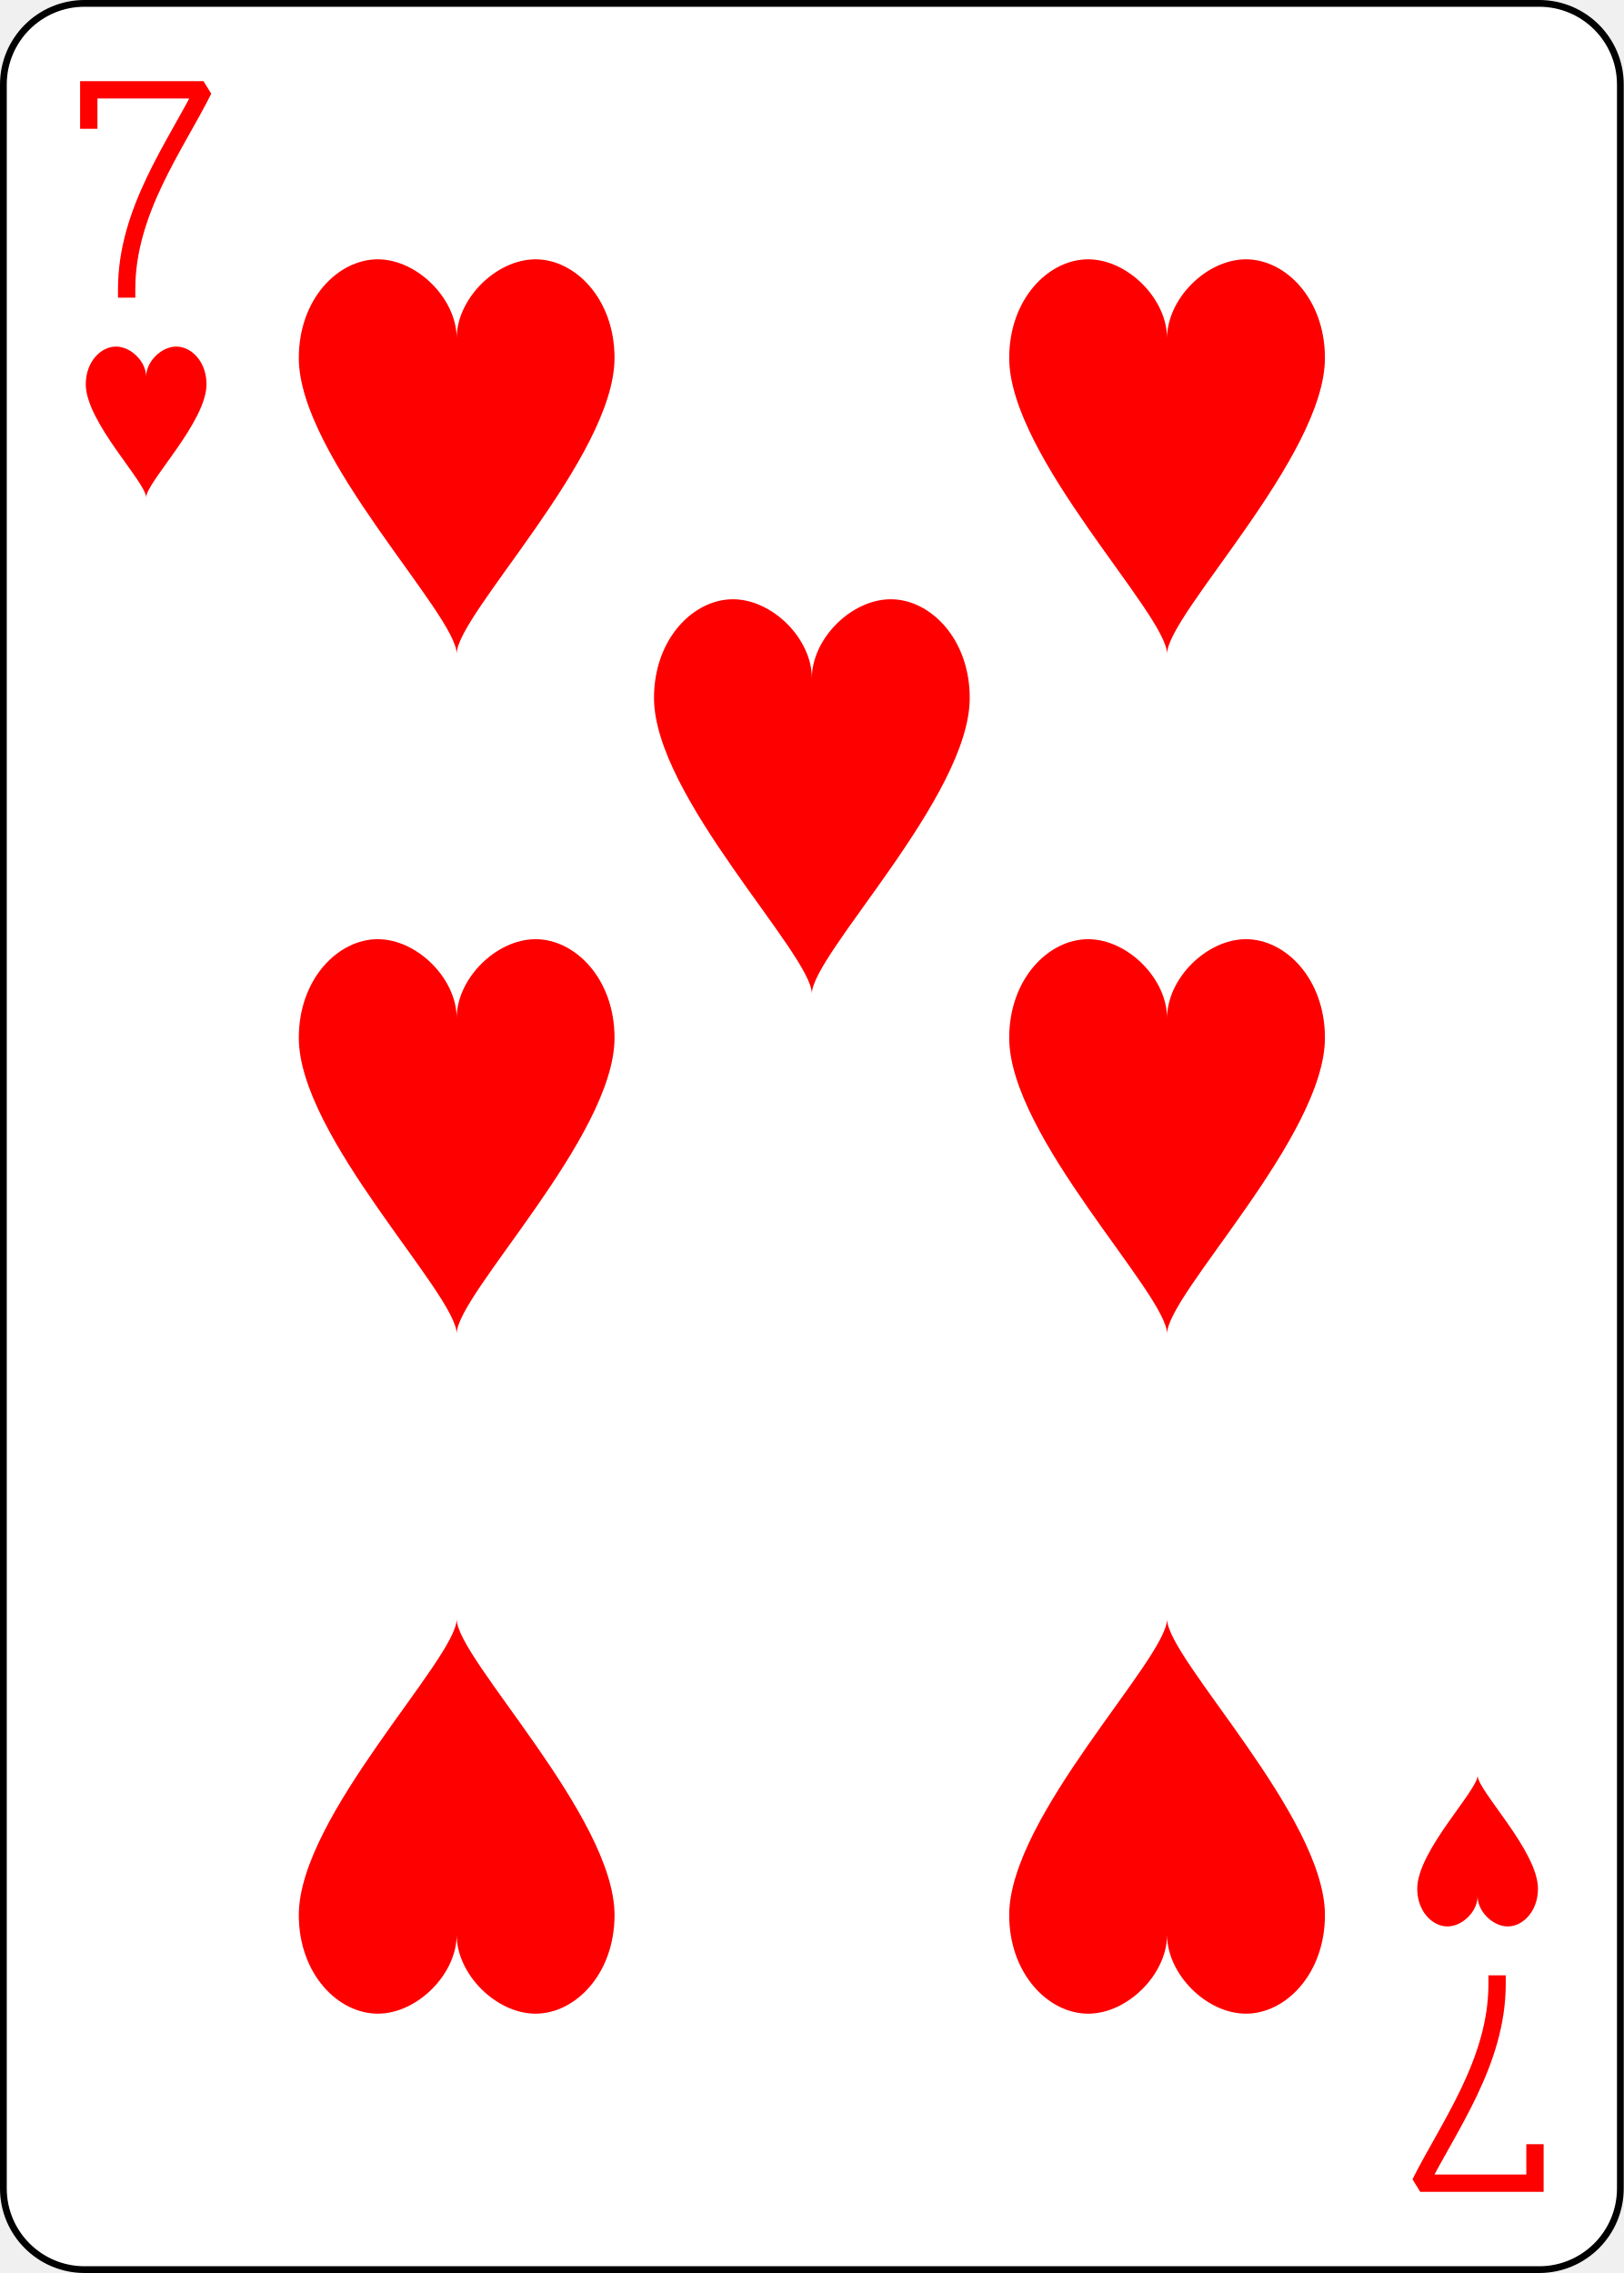
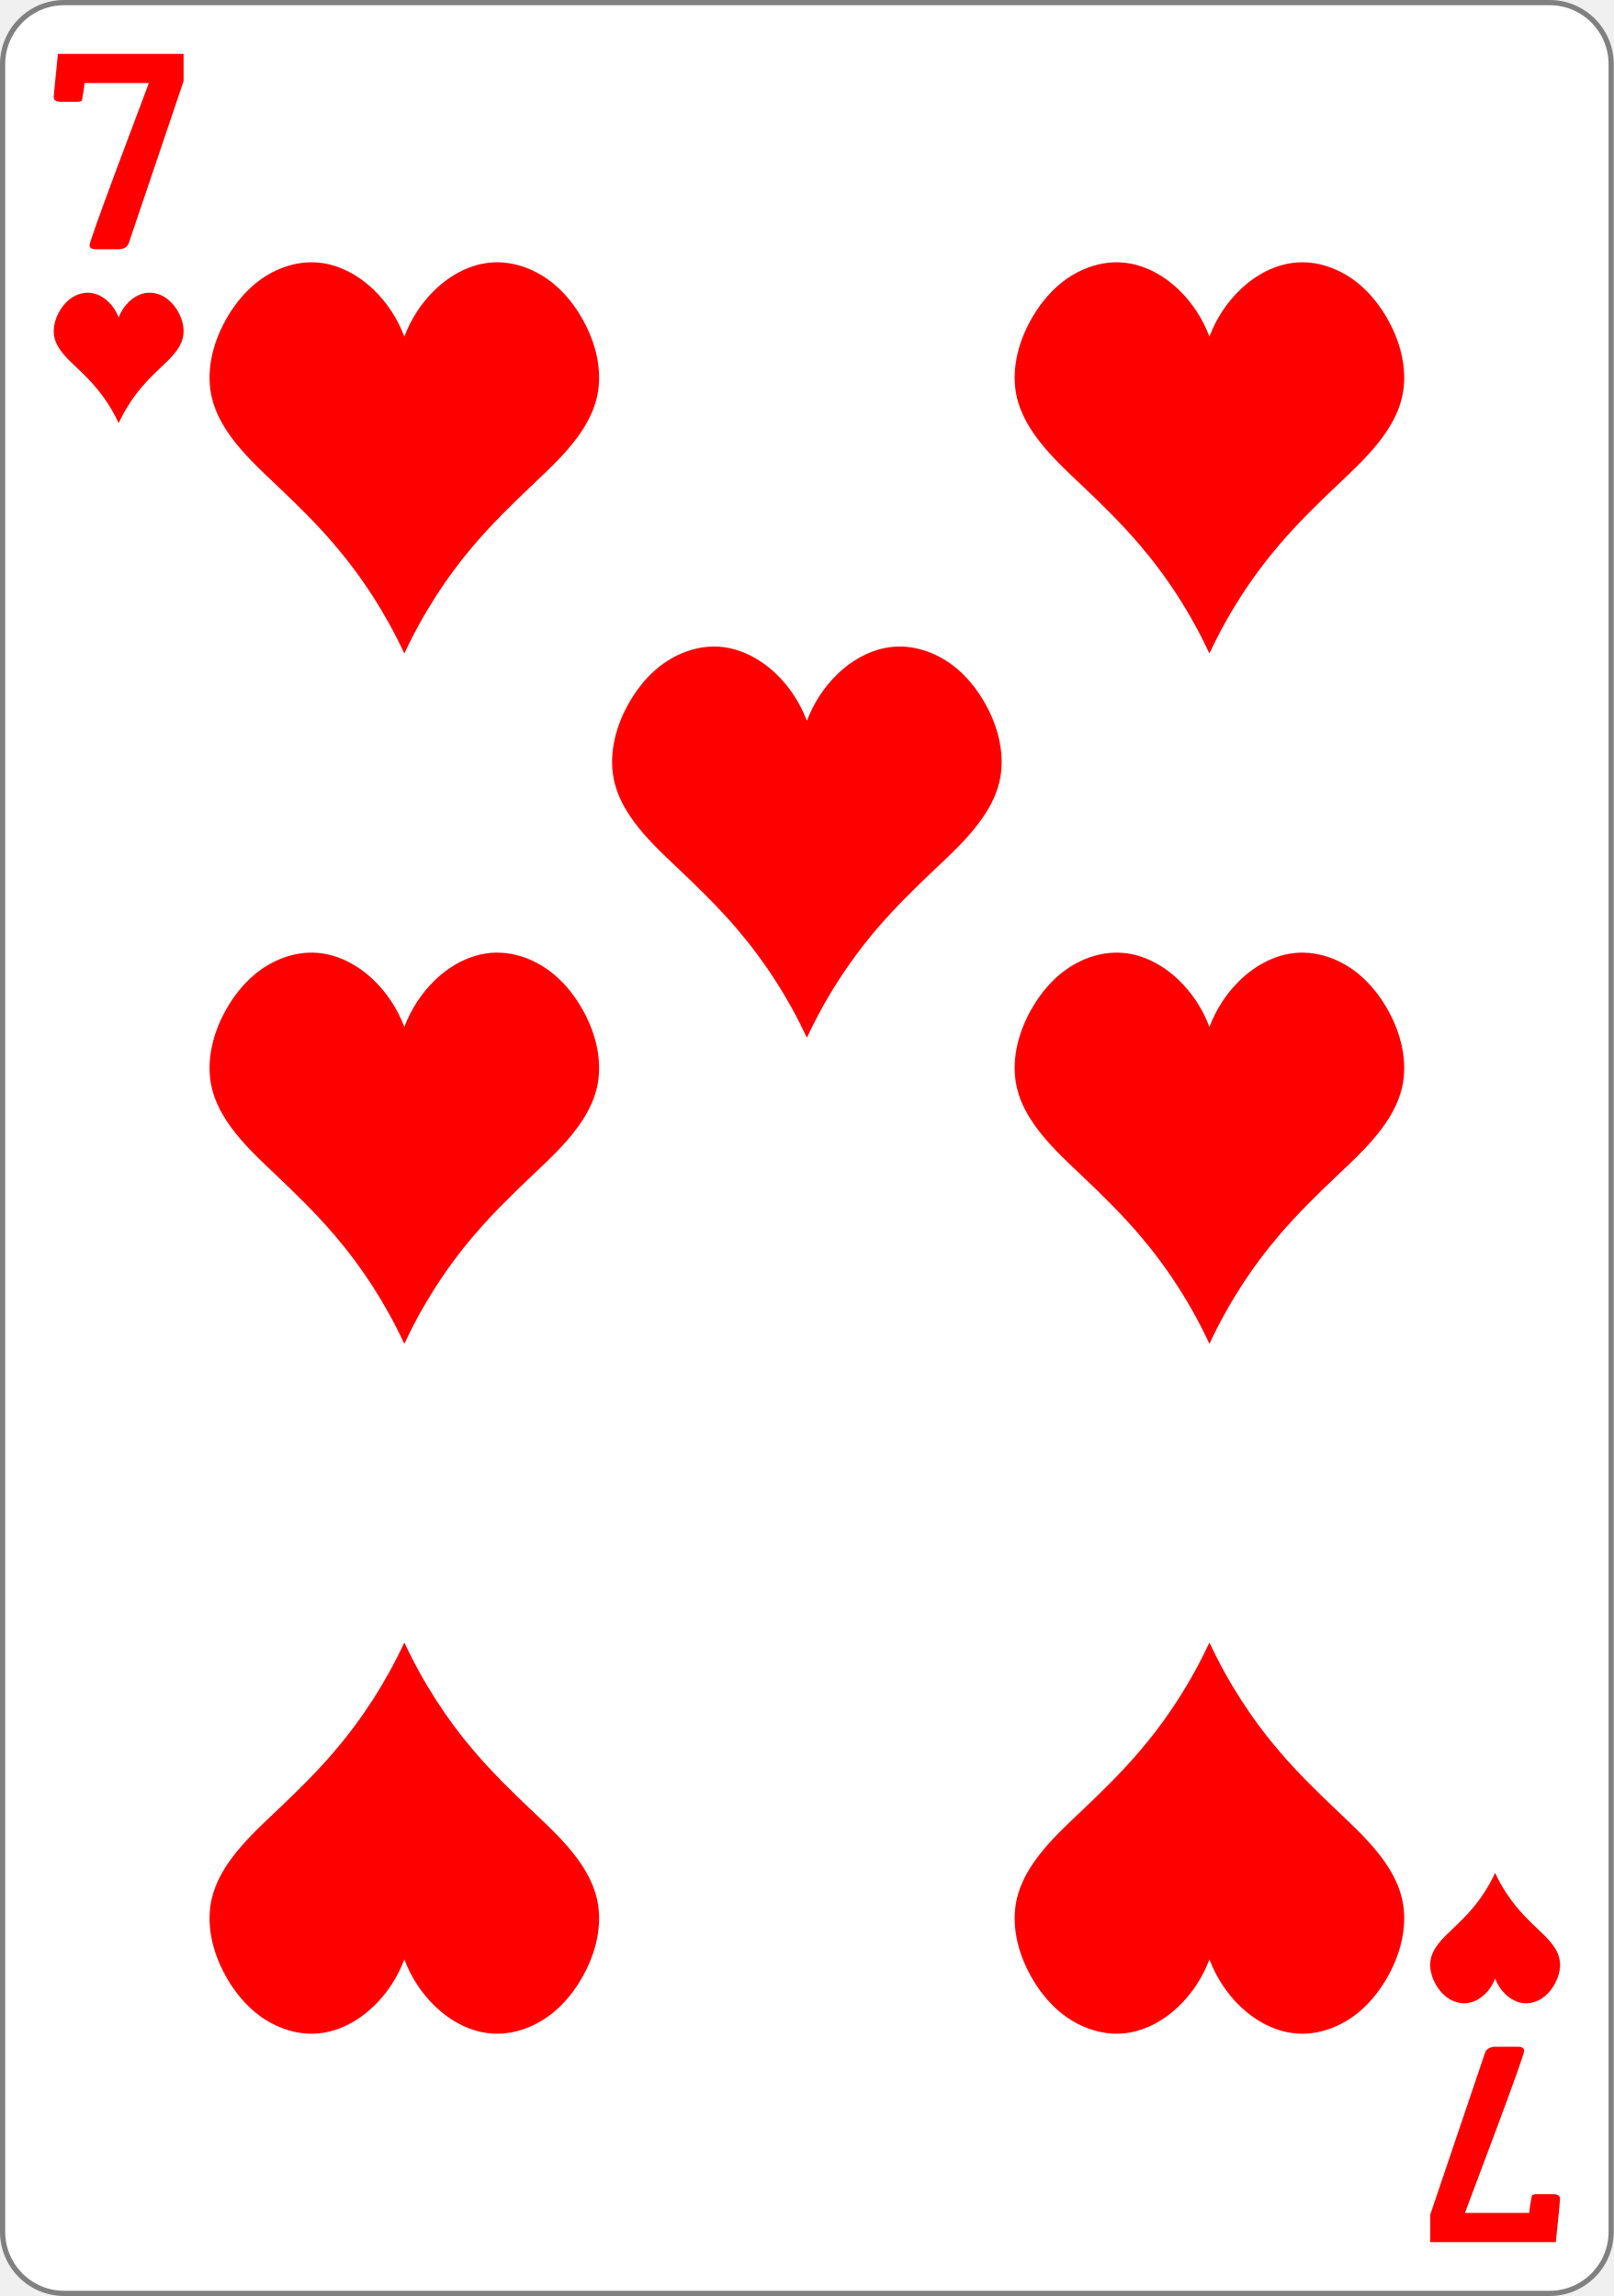
- <svg xmlns="http://www.w3.org/2000/svg" xmlns:xlink="http://www.w3.org/1999/xlink" width="2.5in" height="3.5in" viewBox="-120 -168 240 336" preserveAspectRatio="none" class="card" face="7H">
-   <symbol id="H7" viewBox="-500 -500 1000 1000" preserveAspectRatio="xMinYMid">
-     <path d="M-265 -320L-265 -460L265 -460C135 -200 -90 100 -90 460" stroke="red" stroke-width="80" stroke-linecap="square" stroke-miterlimit="1.5" fill="none" />
-   </symbol>
-   <symbol id="H" viewBox="-600 -600 1200 1200" preserveAspectRatio="xMinYMid">
-     <path d="M0 -300C0 -400 100 -500 200 -500C300 -500 400 -400 400 -250C400 0 0 400 0 500C0 400 -400 0 -400 -250C-400 -400 -300 -500 -200 -500C-100 -500 0 -400 -0 -300Z" fill="red" />
-   </symbol>
-   <rect width="239" height="335" x="-119.5" y="-167.5" rx="12" ry="12" fill="white" stroke="black" />
-   <use xlink:href="#H" height="70" width="70" x="-87.501" y="-35" />
-   <use xlink:href="#H" height="70" width="70" x="17.501" y="-35" />
-   <use xlink:href="#H" height="70" width="70" x="-35" y="-85.25" />
-   <use xlink:href="#H7" height="32" width="32" x="-114.4" y="-156" />
-   <use xlink:href="#H" height="26.769" width="26.769" x="-111.784" y="-119" />
-   <use xlink:href="#H" height="70" width="70" x="-87.501" y="-135.501" />
-   <use xlink:href="#H" height="70" width="70" x="17.501" y="-135.501" />
-   <g transform="rotate(180)">
-     <use xlink:href="#H7" height="32" width="32" x="-114.4" y="-156" />
-     <use xlink:href="#H" height="26.769" width="26.769" x="-111.784" y="-119" />
-     <use xlink:href="#H" height="70" width="70" x="-87.501" y="-135.501" />
-     <use xlink:href="#H" height="70" width="70" x="17.501" y="-135.501" />
+ <svg xmlns="http://www.w3.org/2000/svg" width="234" height="333" id="svg2" version="1.1">
+   <defs id="defs4" />
+   <g id="layer1" transform="translate(0,-719.3622)">
+     <g id="g926">
+       <rect rx="8.919" ry="8.946" y="719.74" x="0.378" height="332.244" width="233.244" id="rect4266" style="fill:#ffffff;fill-opacity:1;stroke:#808080;stroke-width:0.756;stroke-linecap:butt;stroke-linejoin:miter;stroke-miterlimit:4;stroke-dasharray:none;stroke-opacity:1" />
+       <g transform="matrix(0.07348588,0,0,0.07370838,-248.0173,933.6006)" id="g4233" style="fill:none;stroke:#000000;stroke-width:3.181;stroke-opacity:1" />
+       <g clip-path="none" style="fill:none;stroke:#000000;stroke-width:3.181;stroke-opacity:1" id="g4211" transform="matrix(0.07348588,0,0,0.07370838,-248.0173,933.6006)" />
+       <g transform="matrix(0.07348588,0,0,0.07370838,-248.0173,933.6006)" id="g4227" style="fill:none;stroke:#000000;stroke-width:3.181;stroke-opacity:1" />
+       <path id="path3940-9-0" d="m 17.195,780.702 c -0.884,-1.899 -2.026,-3.673 -3.382,-5.256 -0.875,-1.021 -1.836,-1.962 -2.81,-2.885 -0.761,-0.721 -1.535,-1.439 -2.158,-2.286 -0.421,-0.573 -0.772,-1.21 -0.939,-1.904 -0.303,-1.258 0.027,-2.607 0.648,-3.737 0.364,-0.662 0.83,-1.27 1.404,-1.754 0.852,-0.719 1.965,-1.149 3.068,-1.055 1.012,0.086 1.957,0.603 2.696,1.312 0.653,0.628 1.162,1.411 1.485,2.268 0.323,-0.858 0.832,-1.64 1.485,-2.268 0.738,-0.709 1.684,-1.226 2.696,-1.312 1.103,-0.094 2.215,0.336 3.068,1.055 0.574,0.484 1.04,1.093 1.404,1.754 0.622,1.13 0.951,2.479 0.648,3.737 -0.167,0.695 -0.518,1.332 -0.939,1.904 -0.623,0.848 -1.397,1.565 -2.158,2.286 -0.974,0.923 -1.936,1.864 -2.81,2.885 -1.356,1.584 -2.498,3.358 -3.382,5.256" style="fill:#ff0000;fill-opacity:1;stroke:none;stroke-width:1" />
+       <g id="text3755" style="font-style:normal;font-variant:normal;font-weight:bold;font-stretch:normal;font-size:3.772px;line-height:0%;font-family:'Levenim MT';-inkscape-font-specification:'Sans Bold';letter-spacing:0px;word-spacing:0px;fill:#ff0000;fill-opacity:1;stroke:none;stroke-width:1" transform="scale(1.029876,0.9709905)" aria-label="7">
+         <path id="path903" style="font-size:41.883px;line-height:1.25;stroke-width:1" d="m 25.848,752.972 -7.71,24.173 q -0.307,0.941 -1.554,0.941 h -3.027 q -0.941,0 -0.941,-0.593 0,-0.573 3.865,-11.575 2.25,-6.34 4.479,-12.659 h -9.06 q -0.061,0.9 -0.368,2.618 -0.286,0.184 -0.614,0.184 H 8.547 q -0.982,0 -0.982,-0.716 0,-0.348 0.593,-6.442 H 25.848 Z" />
+       </g>
+       <g id="text3755-2" style="font-style:normal;font-variant:normal;font-weight:bold;font-stretch:normal;font-size:3.772px;line-height:0%;font-family:'Levenim MT';-inkscape-font-specification:'Sans Bold';letter-spacing:0px;word-spacing:0px;fill:#ff0000;fill-opacity:1;stroke:none;stroke-width:1" transform="scale(-1.029876,-0.9709905)" aria-label="7">
+         <path id="path906" style="font-size:41.883px;line-height:1.25;stroke-width:1" d="m -201.364,-1071.684 -7.71,24.173 q -0.307,0.941 -1.554,0.941 h -3.027 q -0.941,0 -0.941,-0.593 0,-0.573 3.865,-11.575 2.25,-6.34 4.479,-12.659 h -9.06 q -0.061,0.9 -0.368,2.618 -0.286,0.184 -0.614,0.184 h -2.372 q -0.982,0 -0.982,-0.716 0,-0.348 0.593,-6.442 h 17.69 z" />
+       </g>
+       <path id="path3940-9-6-6" d="m 216.784,991.022 c -0.884,1.899 -2.026,3.673 -3.382,5.256 -0.875,1.021 -1.836,1.962 -2.81,2.885 -0.761,0.721 -1.535,1.439 -2.158,2.286 -0.421,0.573 -0.772,1.21 -0.939,1.905 -0.303,1.258 0.027,2.607 0.648,3.737 0.364,0.662 0.83,1.27 1.404,1.754 0.852,0.719 1.965,1.149 3.068,1.055 1.012,-0.086 1.957,-0.603 2.696,-1.312 0.653,-0.628 1.162,-1.411 1.485,-2.268 0.323,0.858 0.832,1.64 1.485,2.268 0.738,0.71 1.684,1.226 2.696,1.312 1.103,0.094 2.215,-0.336 3.068,-1.055 0.574,-0.484 1.04,-1.093 1.404,-1.754 0.622,-1.13 0.951,-2.479 0.648,-3.737 -0.167,-0.695 -0.518,-1.332 -0.939,-1.905 -0.623,-0.848 -1.397,-1.565 -2.158,-2.286 -0.974,-0.923 -1.936,-1.864 -2.81,-2.885 -1.356,-1.584 -2.498,-3.358 -3.382,-5.256" style="fill:#ff0000;fill-opacity:1;stroke:none;stroke-width:1" />
+       <path id="path3940-9" d="m 58.597,814.076 c -2.653,-5.696 -6.078,-11.018 -10.147,-15.769 -2.624,-3.064 -5.509,-5.885 -8.431,-8.655 -2.283,-2.164 -4.606,-4.316 -6.474,-6.859 -1.262,-1.718 -2.315,-3.63 -2.817,-5.713 -0.909,-3.774 0.08,-7.82 1.945,-11.21 1.092,-1.985 2.49,-3.811 4.211,-5.263 2.557,-2.157 5.894,-3.446 9.203,-3.165 3.035,0.258 5.872,1.808 8.087,3.936 1.96,1.884 3.486,4.232 4.456,6.805 0.97,-2.573 2.496,-4.921 4.456,-6.805 2.214,-2.128 5.052,-3.678 8.087,-3.936 3.309,-0.281 6.646,1.008 9.203,3.165 1.721,1.452 3.119,3.277 4.211,5.263 1.865,3.39 2.853,7.436 1.945,11.21 -0.502,2.084 -1.555,3.995 -2.817,5.713 -1.868,2.543 -4.191,4.695 -6.474,6.859 -2.922,2.77 -5.807,5.591 -8.431,8.655 -4.069,4.751 -7.494,10.074 -10.147,15.769" style="fill:#ff0000;fill-opacity:1;stroke:none;stroke-width:1" />
+       <path id="path3940-9-3" d="m 58.597,914.199 c -2.653,-5.696 -6.078,-11.018 -10.147,-15.769 -2.624,-3.064 -5.509,-5.885 -8.431,-8.655 -2.283,-2.164 -4.606,-4.316 -6.474,-6.859 -1.262,-1.718 -2.315,-3.63 -2.817,-5.713 -0.909,-3.774 0.08,-7.82 1.945,-11.21 1.092,-1.985 2.49,-3.811 4.211,-5.263 2.557,-2.157 5.894,-3.446 9.203,-3.165 3.035,0.258 5.872,1.808 8.087,3.936 1.96,1.884 3.486,4.232 4.456,6.805 0.97,-2.573 2.496,-4.921 4.456,-6.805 2.214,-2.128 5.052,-3.678 8.087,-3.936 3.309,-0.281 6.646,1.008 9.203,3.165 1.721,1.452 3.119,3.277 4.211,5.263 1.865,3.39 2.853,7.436 1.945,11.21 -0.502,2.084 -1.555,3.995 -2.817,5.713 -1.868,2.543 -4.191,4.695 -6.474,6.859 -2.922,2.77 -5.807,5.591 -8.431,8.655 -4.069,4.751 -7.494,10.074 -10.147,15.769" style="fill:#ff0000;fill-opacity:1;stroke:none;stroke-width:1" />
+       <path id="path3940-9-1" d="m 175.338,814.076 c -2.653,-5.696 -6.078,-11.018 -10.147,-15.769 -2.624,-3.064 -5.509,-5.885 -8.431,-8.655 -2.283,-2.164 -4.606,-4.316 -6.474,-6.859 -1.262,-1.718 -2.315,-3.63 -2.817,-5.713 -0.909,-3.774 0.08,-7.82 1.945,-11.21 1.092,-1.985 2.49,-3.811 4.211,-5.263 2.557,-2.157 5.894,-3.446 9.203,-3.165 3.035,0.258 5.872,1.808 8.087,3.936 1.96,1.884 3.486,4.232 4.456,6.805 0.97,-2.573 2.496,-4.921 4.456,-6.805 2.214,-2.128 5.052,-3.678 8.087,-3.936 3.309,-0.281 6.646,1.008 9.203,3.165 1.721,1.452 3.119,3.277 4.211,5.263 1.865,3.39 2.853,7.436 1.945,11.21 -0.502,2.084 -1.555,3.995 -2.817,5.713 -1.868,2.543 -4.191,4.695 -6.474,6.859 -2.922,2.77 -5.807,5.591 -8.431,8.655 -4.069,4.751 -7.494,10.074 -10.147,15.769" style="fill:#ff0000;fill-opacity:1;stroke:none;stroke-width:1" />
+       <path id="path3940-9-9" d="m 116.967,869.805 c -2.653,-5.696 -6.078,-11.018 -10.147,-15.769 -2.624,-3.064 -5.509,-5.885 -8.431,-8.655 -2.283,-2.164 -4.606,-4.316 -6.474,-6.859 -1.262,-1.718 -2.315,-3.63 -2.817,-5.713 -0.909,-3.774 0.08,-7.82 1.945,-11.21 1.092,-1.985 2.49,-3.811 4.211,-5.263 2.557,-2.157 5.894,-3.446 9.203,-3.165 3.035,0.258 5.872,1.808 8.087,3.936 1.96,1.884 3.486,4.232 4.456,6.805 0.97,-2.573 2.497,-4.921 4.456,-6.805 2.214,-2.128 5.052,-3.678 8.087,-3.936 3.309,-0.281 6.646,1.008 9.203,3.165 1.721,1.452 3.119,3.277 4.211,5.263 1.865,3.39 2.853,7.436 1.945,11.21 -0.502,2.084 -1.555,3.995 -2.817,5.713 -1.868,2.543 -4.191,4.695 -6.474,6.859 -2.922,2.77 -5.807,5.591 -8.431,8.655 -4.069,4.751 -7.494,10.074 -10.147,15.769" style="fill:#ff0000;fill-opacity:1;stroke:none;stroke-width:1" />
+       <path id="path3940-9-8" d="m 175.338,914.199 c -2.653,-5.696 -6.078,-11.018 -10.147,-15.769 -2.624,-3.064 -5.509,-5.885 -8.431,-8.655 -2.283,-2.164 -4.606,-4.316 -6.474,-6.859 -1.262,-1.718 -2.315,-3.63 -2.817,-5.713 -0.909,-3.774 0.08,-7.82 1.945,-11.21 1.092,-1.985 2.49,-3.811 4.211,-5.263 2.557,-2.157 5.894,-3.446 9.203,-3.165 3.035,0.258 5.872,1.808 8.087,3.936 1.96,1.884 3.486,4.232 4.456,6.805 0.97,-2.573 2.496,-4.921 4.456,-6.805 2.214,-2.128 5.052,-3.678 8.087,-3.936 3.309,-0.281 6.646,1.008 9.203,3.165 1.721,1.452 3.119,3.277 4.211,5.263 1.865,3.39 2.853,7.436 1.945,11.21 -0.502,2.084 -1.555,3.995 -2.817,5.713 -1.868,2.543 -4.191,4.695 -6.474,6.859 -2.922,2.77 -5.807,5.591 -8.431,8.655 -4.069,4.751 -7.494,10.074 -10.147,15.769" style="fill:#ff0000;fill-opacity:1;stroke:none;stroke-width:1" />
+       <path id="path3940-9-6" d="m 58.597,957.648 c -2.653,5.696 -6.078,11.018 -10.147,15.769 -2.624,3.064 -5.509,5.885 -8.431,8.655 -2.283,2.164 -4.606,4.316 -6.474,6.859 -1.262,1.718 -2.315,3.63 -2.817,5.713 -0.909,3.774 0.08,7.82 1.945,11.21 1.092,1.986 2.49,3.811 4.211,5.263 2.557,2.157 5.894,3.446 9.203,3.165 3.035,-0.258 5.872,-1.808 8.087,-3.936 1.96,-1.884 3.486,-4.232 4.456,-6.805 0.97,2.573 2.496,4.921 4.456,6.805 2.214,2.128 5.052,3.678 8.087,3.936 3.309,0.281 6.646,-1.008 9.203,-3.165 1.721,-1.452 3.119,-3.277 4.211,-5.263 1.865,-3.39 2.853,-7.436 1.945,-11.21 -0.502,-2.084 -1.555,-3.995 -2.817,-5.713 -1.868,-2.543 -4.191,-4.695 -6.474,-6.859 -2.922,-2.77 -5.807,-5.591 -8.431,-8.655 -4.069,-4.751 -7.494,-10.074 -10.147,-15.769" style="fill:#ff0000;fill-opacity:1;stroke:none;stroke-width:1" />
+       <path id="path3940-9-1-0" d="m 175.338,957.648 c -2.653,5.696 -6.078,11.018 -10.147,15.769 -2.624,3.064 -5.509,5.885 -8.431,8.655 -2.283,2.164 -4.606,4.316 -6.474,6.859 -1.262,1.718 -2.315,3.63 -2.817,5.713 -0.909,3.774 0.08,7.82 1.945,11.21 1.092,1.986 2.49,3.811 4.211,5.263 2.557,2.157 5.894,3.446 9.203,3.165 3.035,-0.258 5.872,-1.808 8.087,-3.936 1.96,-1.884 3.486,-4.232 4.456,-6.805 0.97,2.573 2.497,4.921 4.456,6.805 2.214,2.128 5.052,3.678 8.087,3.936 3.309,0.281 6.646,-1.008 9.203,-3.165 1.721,-1.452 3.119,-3.277 4.211,-5.263 1.865,-3.39 2.853,-7.436 1.945,-11.21 -0.502,-2.084 -1.555,-3.995 -2.817,-5.713 -1.868,-2.543 -4.191,-4.695 -6.474,-6.859 -2.922,-2.77 -5.807,-5.591 -8.431,-8.655 -4.069,-4.751 -7.494,-10.074 -10.147,-15.769" style="fill:#ff0000;fill-opacity:1;stroke:none;stroke-width:1" />
+     </g>
  </g>
</svg>
